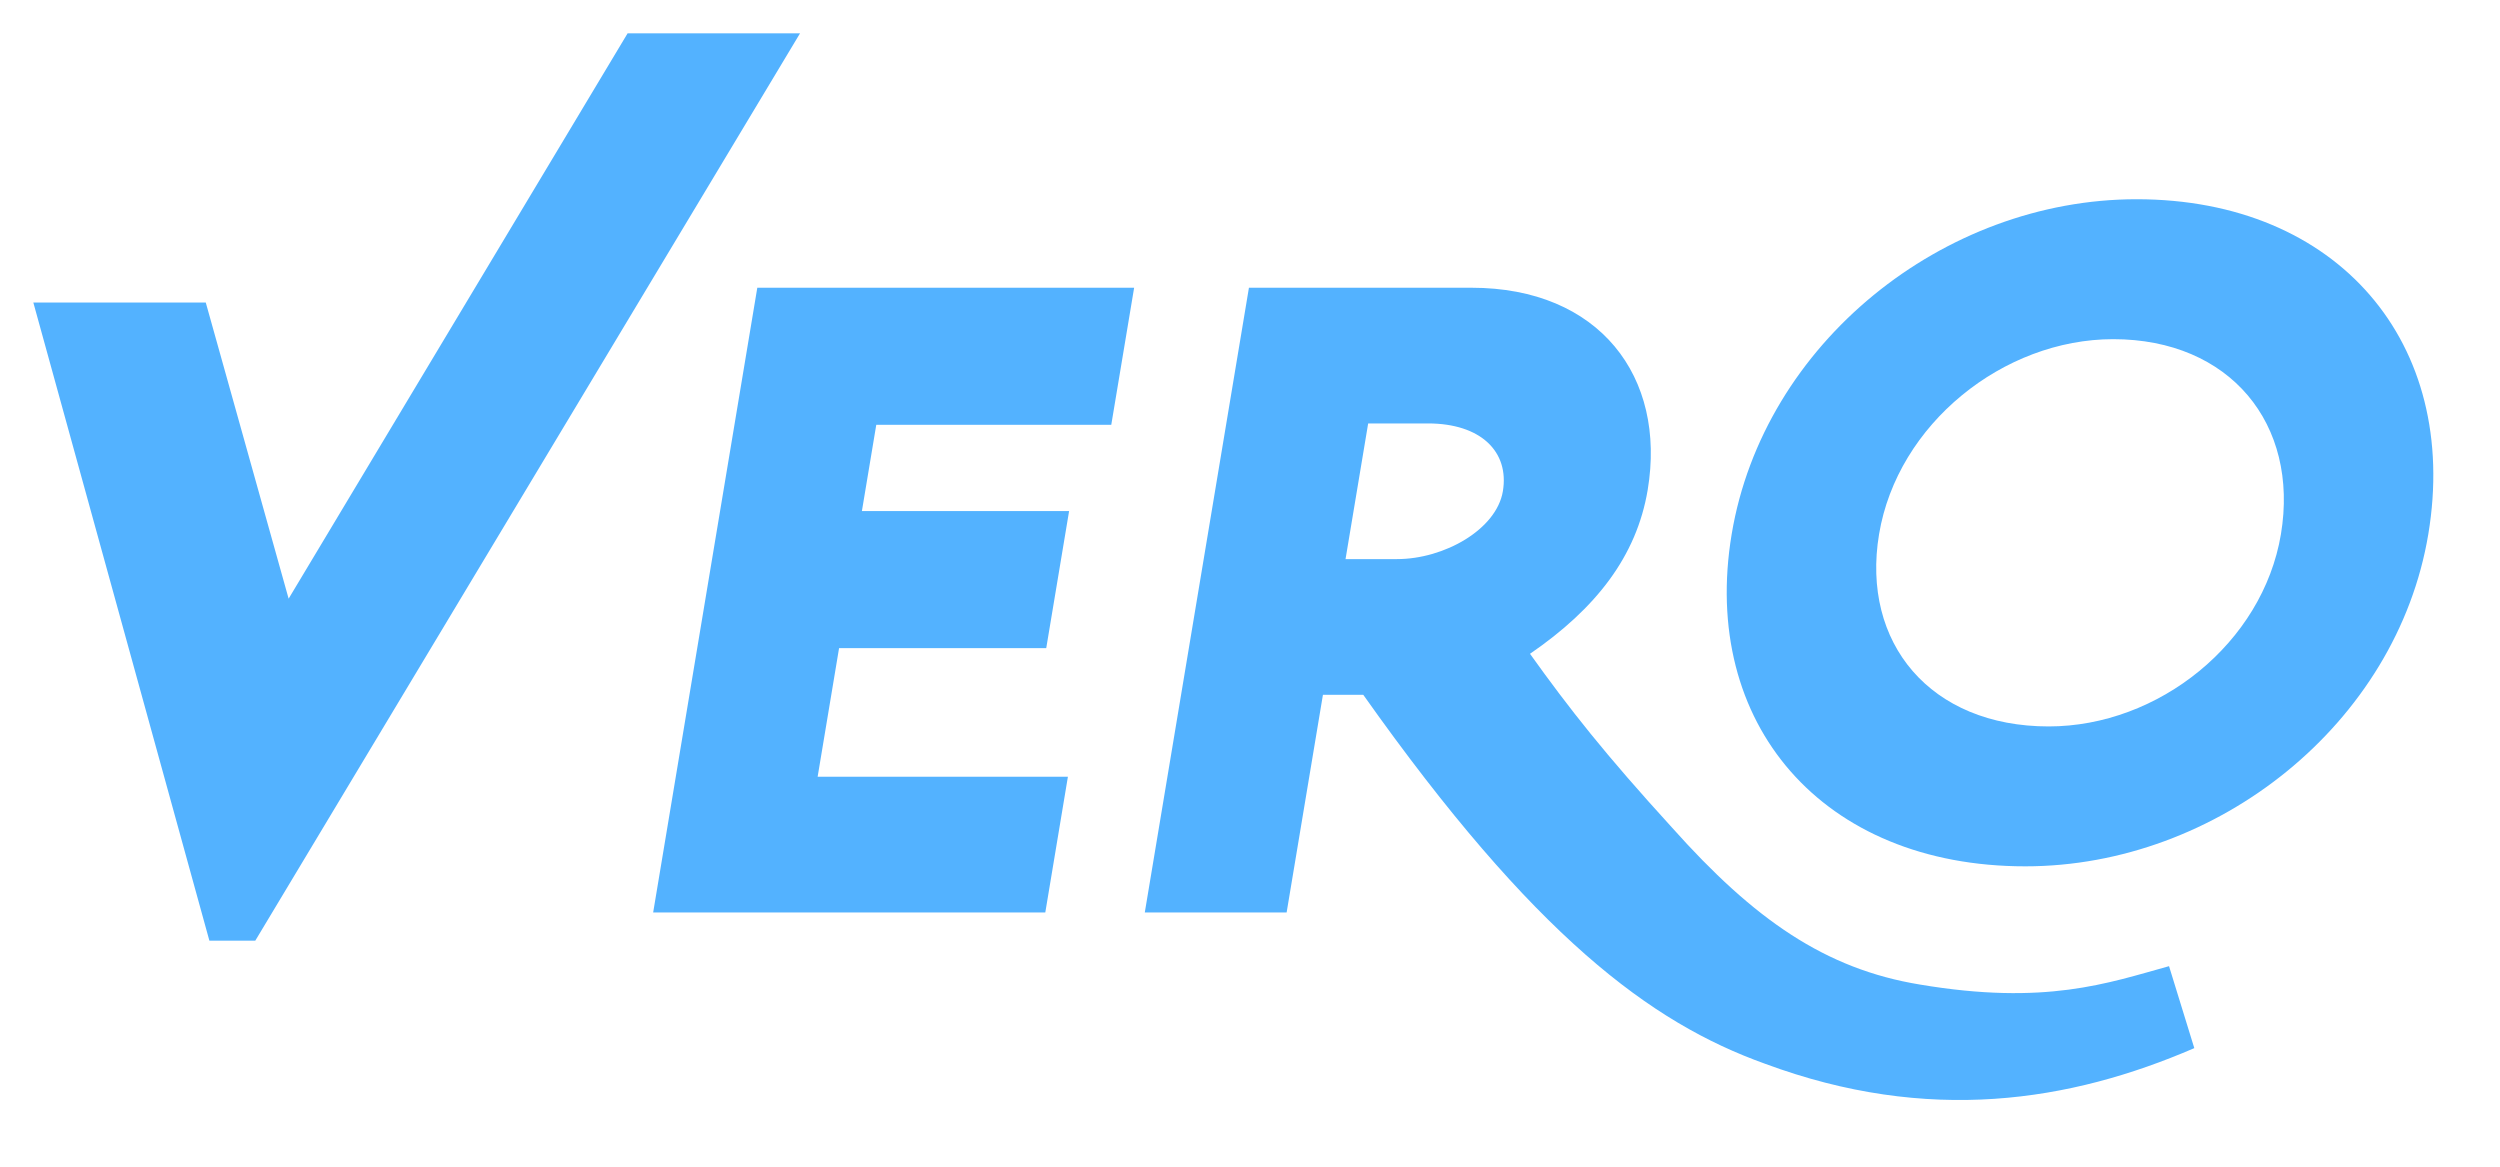
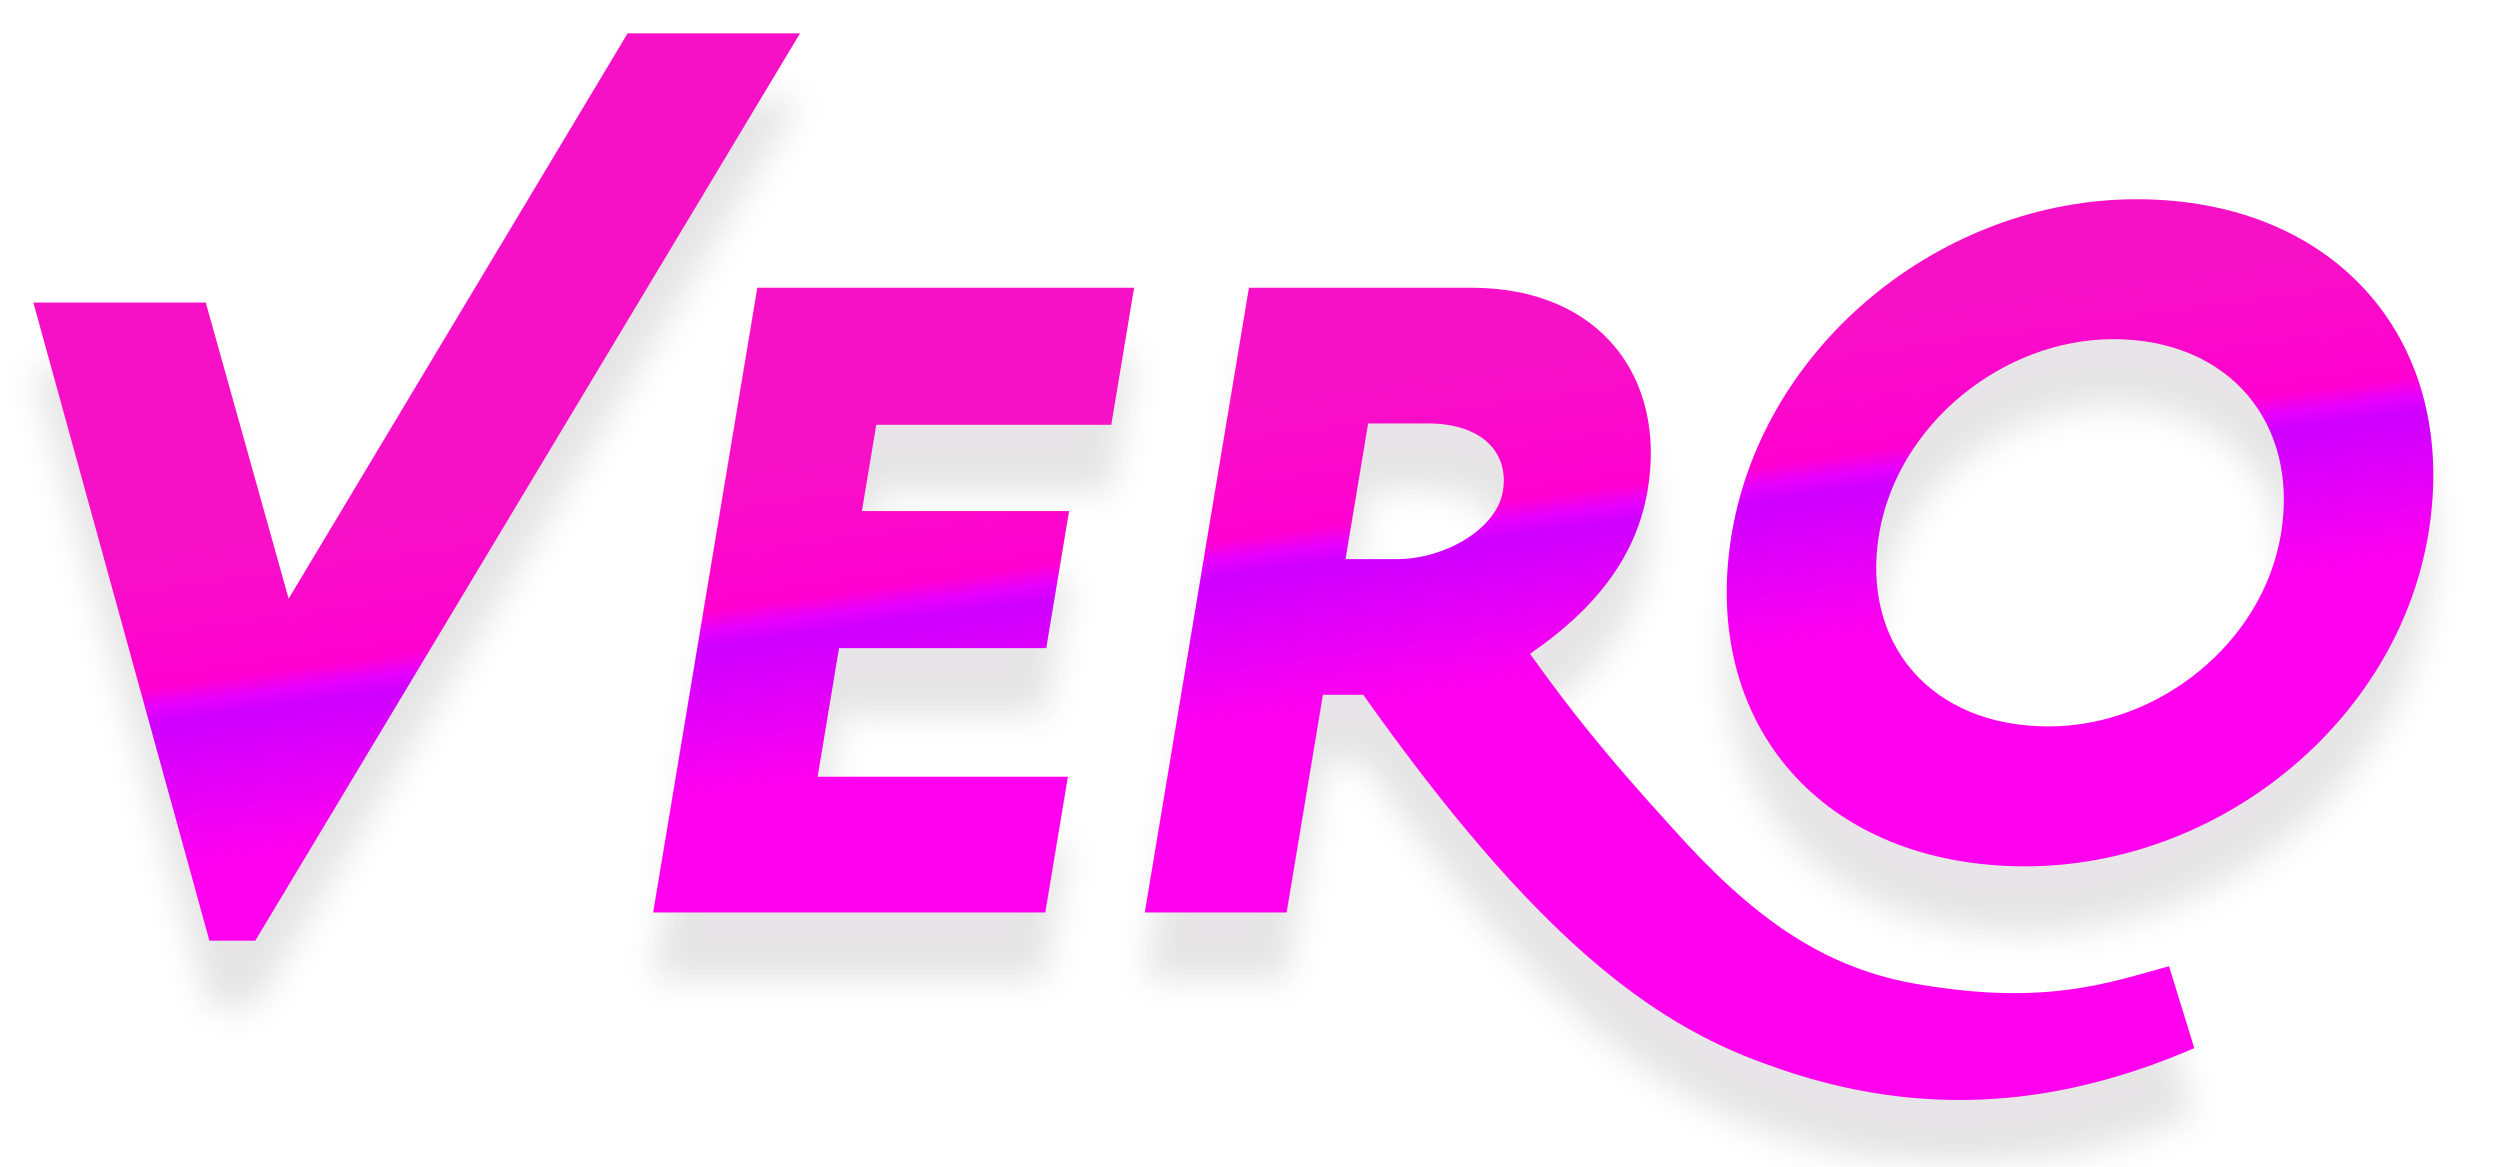
- <svg xmlns="http://www.w3.org/2000/svg" width="75" height="35" viewBox="0 0 75 35">
-   <path fill="#53B2FF" d="M7.658,28.221 L6.282,28.221 L1,9.076 L6.173,9.076 L8.659,17.96 L16.713,4.528 L18.828,1 L24.001,1 L22.228,3.953 L7.658,28.221 Z M31.359,27.373 L19.595,27.373 L22.719,8.632 L34.024,8.632 L33.338,12.745 L26.288,12.745 L25.857,15.332 L32.073,15.332 L31.387,19.444 L25.172,19.444 L24.529,23.303 L32.037,23.303 L31.359,27.373 Z M65.829,31.444 C62.098,33.055 57.855,33.734 52.944,31.91 C49.52,30.681 46.03,28.094 40.898,20.844 L39.688,20.844 L38.599,27.373 L34.344,27.373 L37.468,8.632 L44.143,8.632 C47.981,8.632 49.997,11.303 49.431,14.696 C49.099,16.688 47.878,18.257 45.9,19.614 C47.084,21.268 48.151,22.625 50.162,24.829 C52.622,27.585 54.753,29.069 57.595,29.536 C61.369,30.172 63.234,29.493 65.071,28.985 L65.829,31.444 Z M45.086,14.738 C45.284,13.551 44.424,12.703 42.839,12.703 L41.045,12.703 L40.366,16.773 L41.91,16.773 C43.328,16.773 44.895,15.883 45.086,14.738 Z M72.849,16.026 C71.902,21.708 66.516,25.99 60.76,25.99 C54.669,25.99 51.003,21.708 51.95,16.026 C52.904,10.302 58.297,5.977 64.096,5.977 C70.144,5.977 73.804,10.302 72.849,16.026 Z M68.428,16.026 C68.979,12.719 66.9,10.175 63.396,10.175 C60.1,10.175 56.923,12.719 56.372,16.026 C55.828,19.291 57.914,21.793 61.459,21.793 C64.755,21.793 67.883,19.291 68.428,16.026 Z" />
+ <svg xmlns="http://www.w3.org/2000/svg" xmlns:xlink="http://www.w3.org/1999/xlink" width="75" height="35" viewBox="0 0 75 35">
+   <defs>
+     <linearGradient id="ecs-logo-c" x1="41.49%" x2="49.964%" y1="37.489%" y2="64.69%">
+       <stop offset="0%" stop-color="#F711C6" />
+       <stop offset="42.264%" stop-color="#FF00D0" />
+       <stop offset="48.345%" stop-color="#E500FF" />
+       <stop offset="53.46%" stop-color="#CE00FF" />
+       <stop offset="100%" stop-color="#FF00EF" />
+     </linearGradient>
+     <path id="ecs-logo-b" d="M7.658,28.221 L6.282,28.221 L1,9.076 L6.173,9.076 L8.659,17.96 L16.713,4.528 L18.828,1 L24.001,1 L22.228,3.953 L7.658,28.221 Z M31.359,27.373 L19.595,27.373 L22.719,8.632 L34.024,8.632 L33.338,12.745 L26.288,12.745 L25.857,15.332 L32.073,15.332 L31.387,19.444 L25.172,19.444 L24.529,23.303 L32.037,23.303 L31.359,27.373 Z M65.829,31.444 C62.098,33.055 57.855,33.734 52.944,31.91 C49.52,30.681 46.03,28.094 40.898,20.844 L39.688,20.844 L38.599,27.373 L34.344,27.373 L37.468,8.632 L44.143,8.632 C47.981,8.632 49.997,11.303 49.431,14.696 C49.099,16.688 47.878,18.257 45.9,19.614 C47.084,21.268 48.151,22.625 50.162,24.829 C52.622,27.585 54.753,29.069 57.595,29.536 C61.369,30.172 63.234,29.493 65.071,28.985 L65.829,31.444 Z M45.086,14.738 C45.284,13.551 44.424,12.703 42.839,12.703 L41.045,12.703 L40.366,16.773 L41.91,16.773 C43.328,16.773 44.895,15.883 45.086,14.738 Z M72.849,16.026 C71.902,21.708 66.516,25.99 60.76,25.99 C54.669,25.99 51.003,21.708 51.95,16.026 C52.904,10.302 58.297,5.977 64.096,5.977 C70.144,5.977 73.804,10.302 72.849,16.026 Z M68.428,16.026 C68.979,12.719 66.9,10.175 63.396,10.175 C60.1,10.175 56.923,12.719 56.372,16.026 C55.828,19.291 57.914,21.793 61.459,21.793 C64.755,21.793 67.883,19.291 68.428,16.026 Z" />
+     <filter id="ecs-logo-a" width="106.9%" height="118.8%" x="-3.5%" y="-4.7%" filterUnits="objectBoundingBox">
+       <feOffset dy="2" in="SourceAlpha" result="shadowOffsetOuter1" />
+       <feGaussianBlur in="shadowOffsetOuter1" result="shadowBlurOuter1" stdDeviation=".5" />
+       <feColorMatrix in="shadowBlurOuter1" values="0 0 0 0 0.209   0 0 0 0 0.171   0 0 0 0 0.208  0 0 0 0.123 0" />
+     </filter>
+   </defs>
+   <g fill="none">
+     <use fill="#000" filter="url(#ecs-logo-a)" xlink:href="#ecs-logo-b" />
+     <use fill="url(#ecs-logo-c)" xlink:href="#ecs-logo-b" />
+   </g>
</svg>
